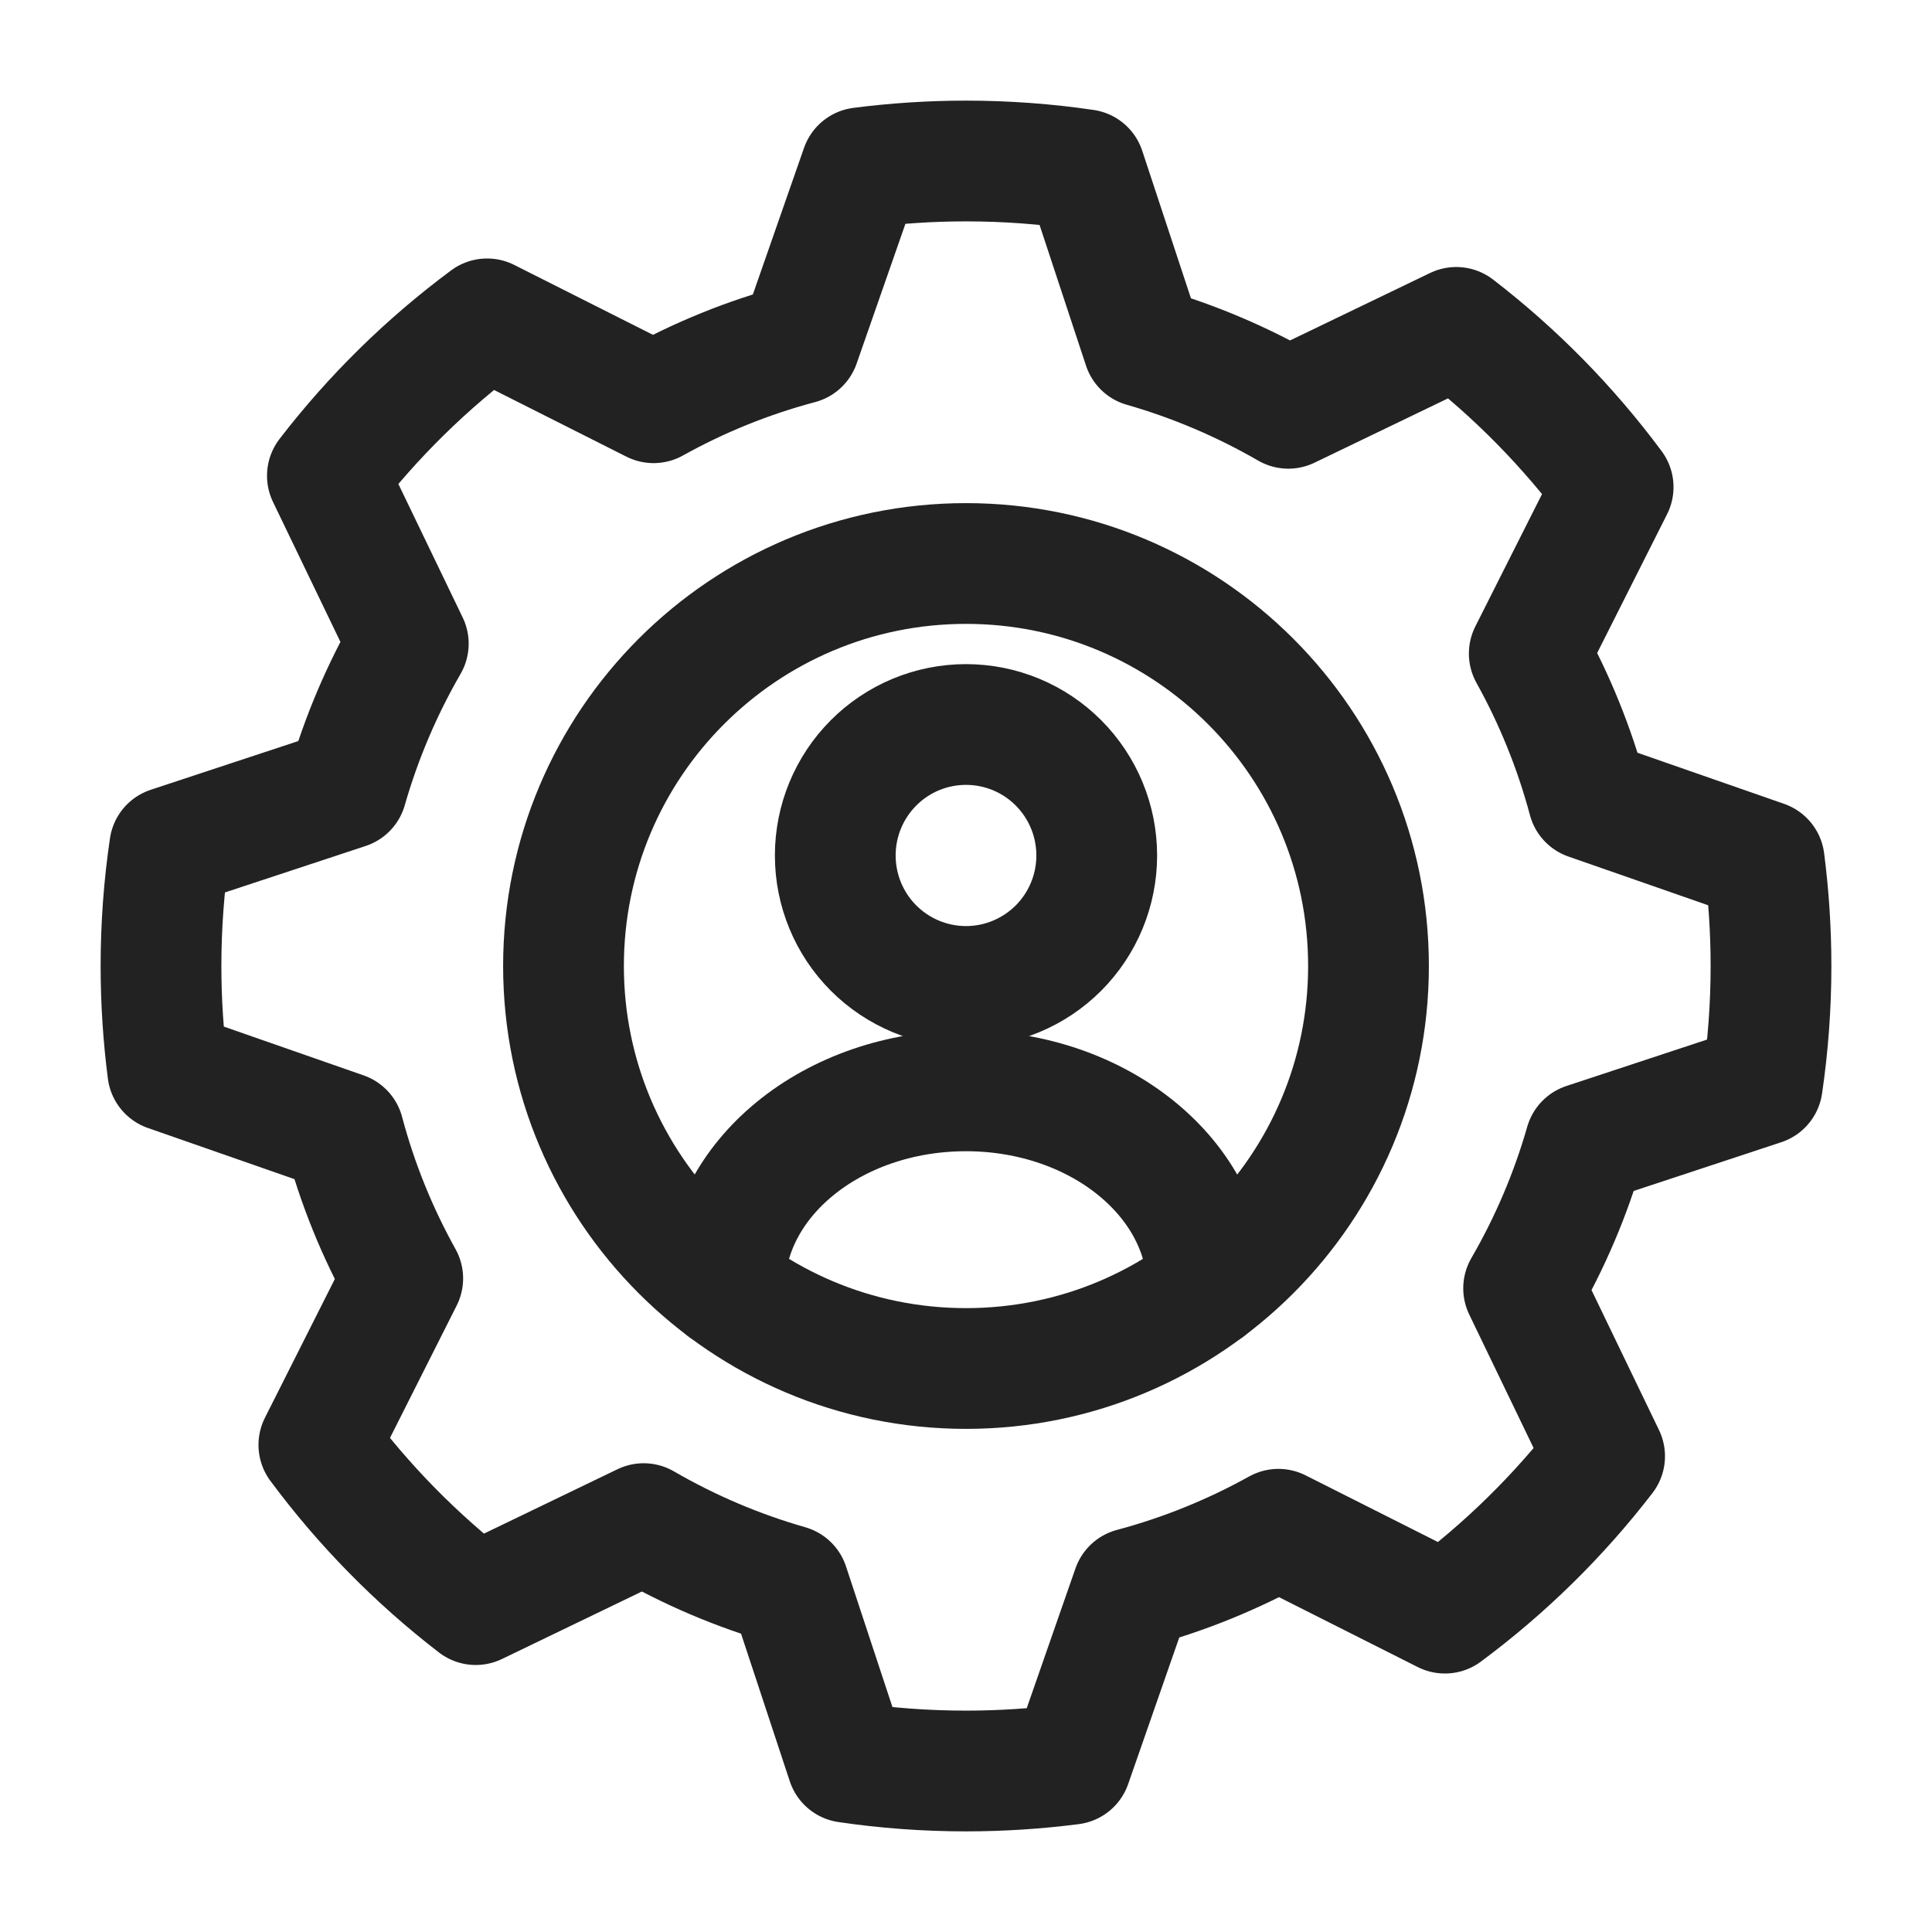
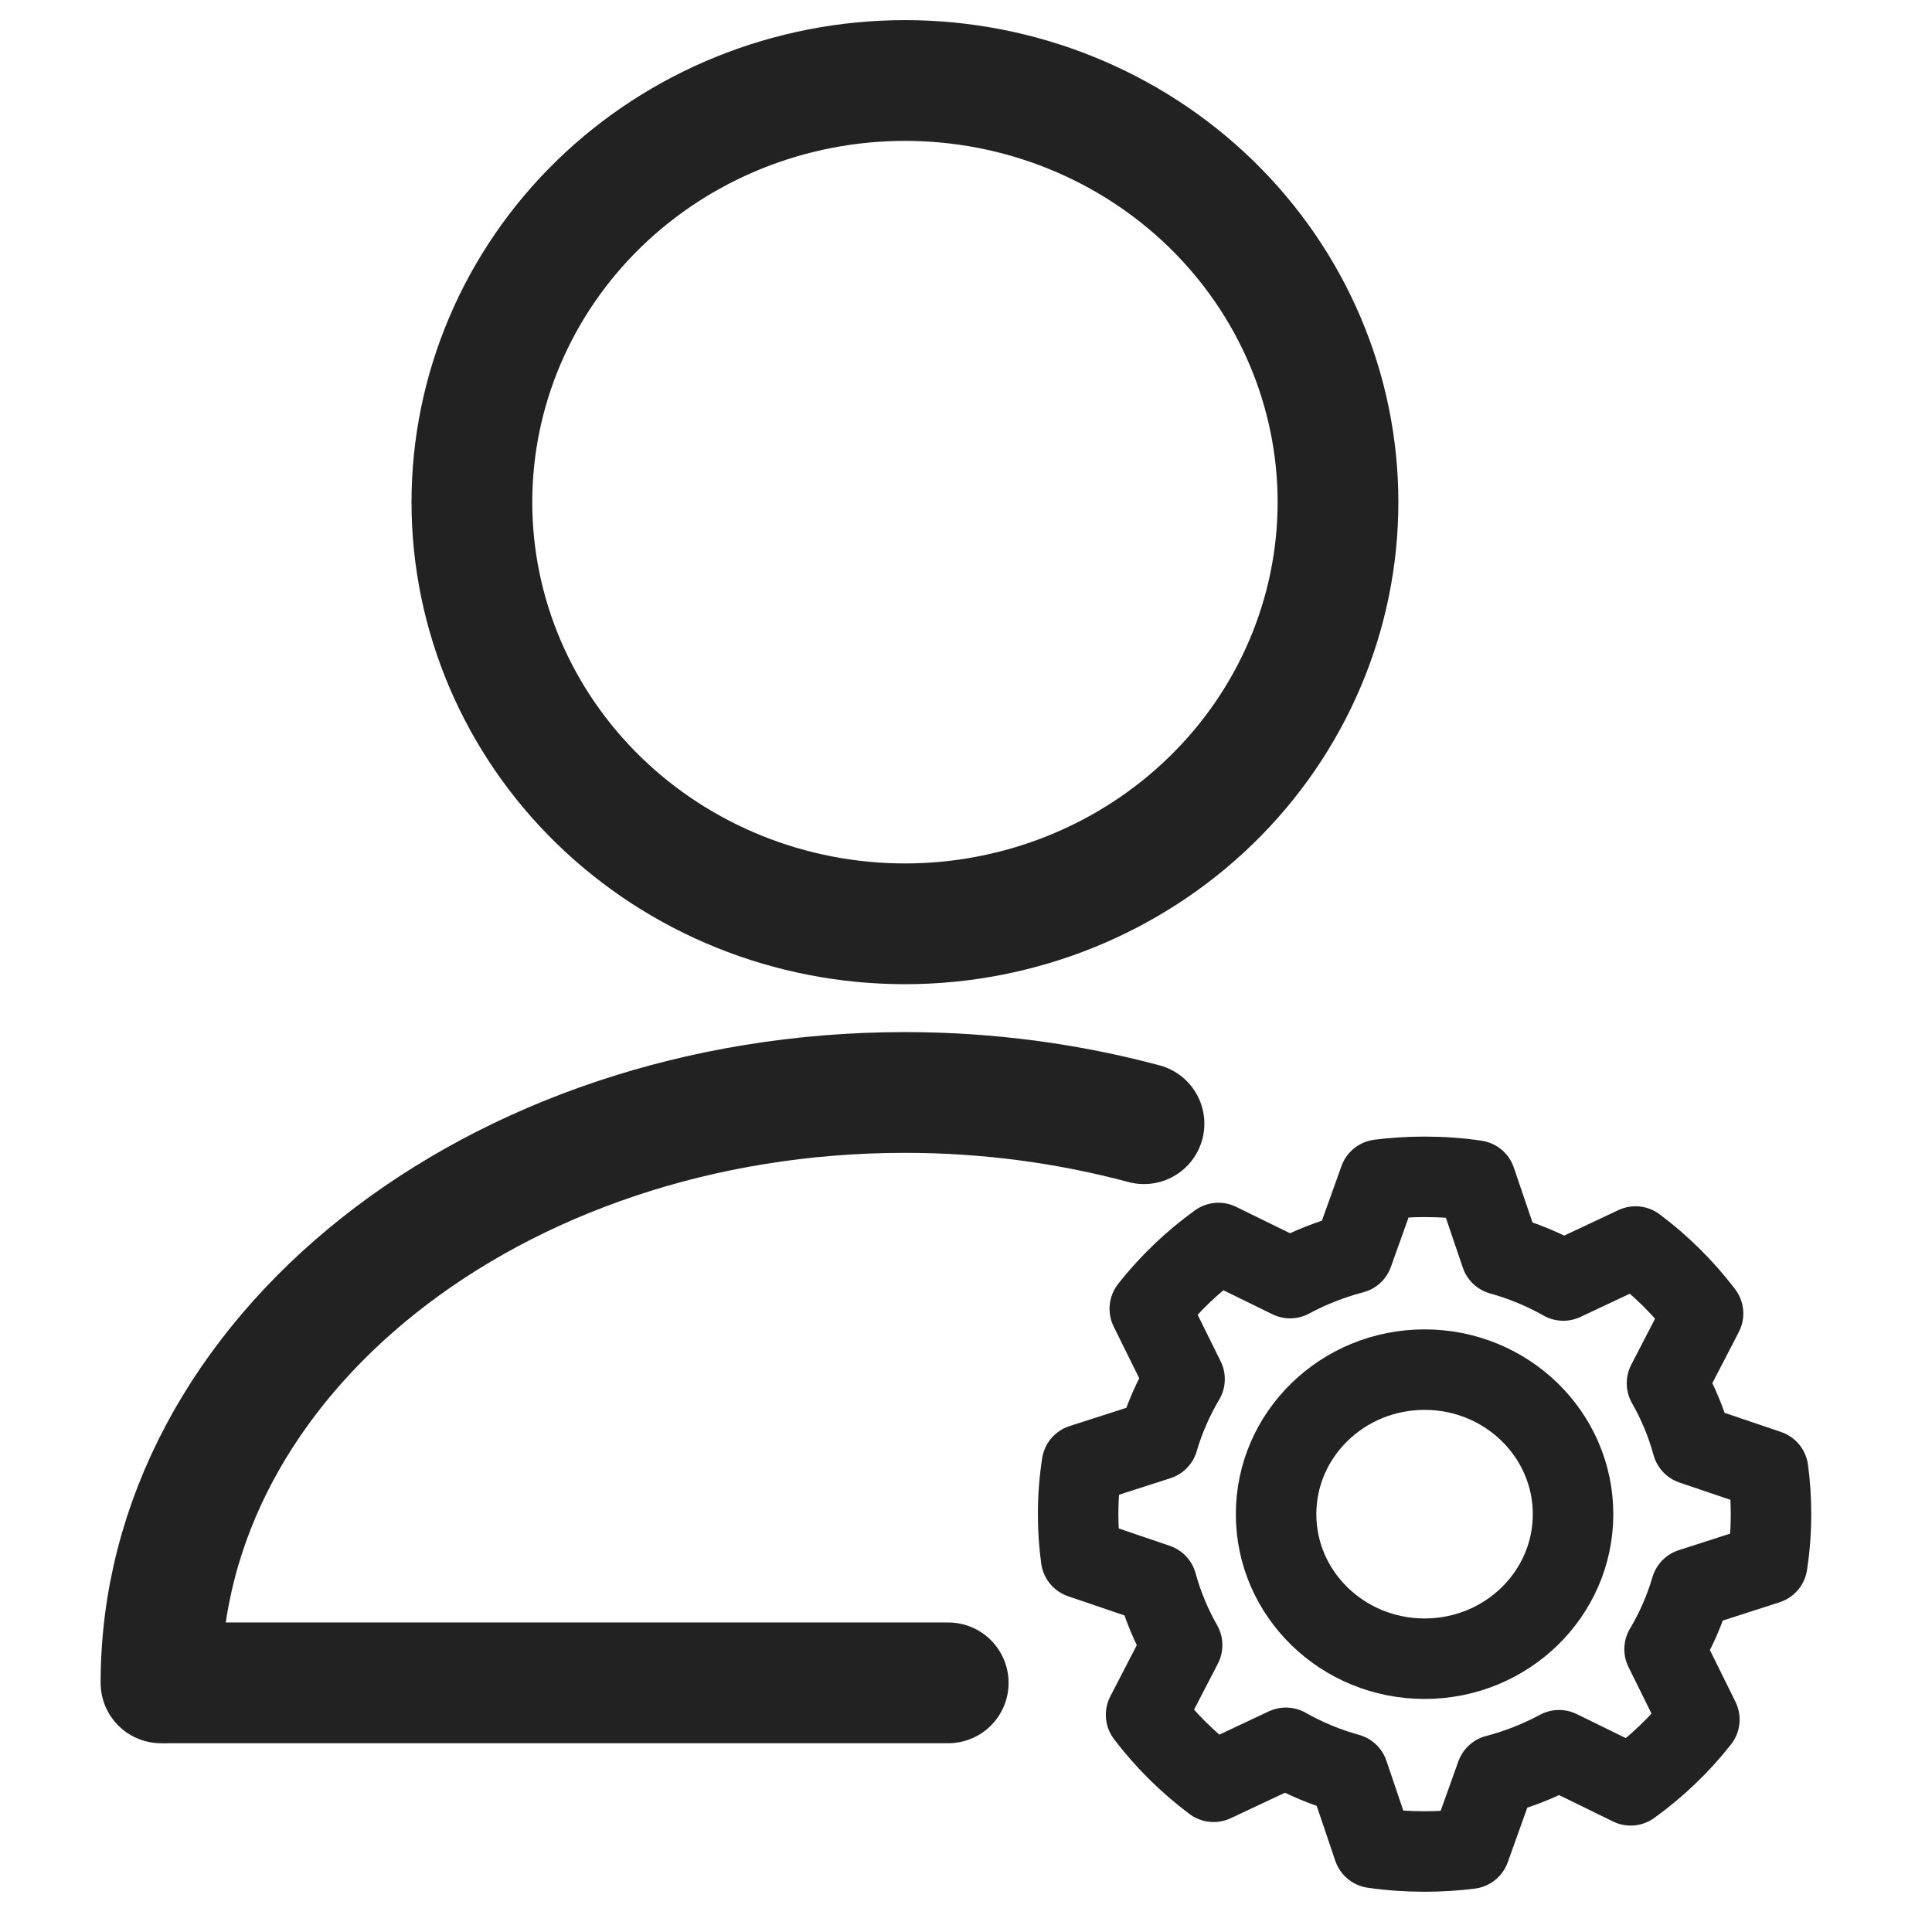
<svg xmlns="http://www.w3.org/2000/svg" width="24" height="24" viewBox="0 0 24 24" fill="none">
-   <path fill-rule="evenodd" clip-rule="evenodd" d="M12 2C12.502 2 12.995 2.037 13.477 2.108L14.203 4.307C14.839 4.489 15.443 4.748 16.004 5.072L18.09 4.067C18.828 4.635 19.484 5.303 20.039 6.051L18.997 8.119C19.311 8.684 19.559 9.292 19.73 9.932L21.916 10.694C21.971 11.122 22 11.557 22 12C22 12.502 21.963 12.995 21.892 13.477L19.693 14.203C19.511 14.839 19.252 15.443 18.927 16.004L19.933 18.09C19.365 18.828 18.697 19.484 17.949 20.039L15.881 18.997C15.316 19.311 14.708 19.559 14.068 19.73L13.306 21.916C12.878 21.971 12.443 22 12 22C11.498 22 11.005 21.963 10.523 21.892L9.797 19.693C9.161 19.511 8.557 19.252 7.996 18.927L5.91 19.933C5.172 19.365 4.516 18.697 3.961 17.949L5.003 15.881C4.688 15.315 4.44 14.707 4.27 14.067L2.084 13.304C2.029 12.877 2 12.442 2 12C2 11.498 2.037 11.005 2.108 10.523L4.307 9.797C4.489 9.161 4.748 8.557 5.072 7.996L4.067 5.91C4.635 5.172 5.303 4.516 6.051 3.961L8.119 5.003C8.685 4.688 9.293 4.44 9.933 4.27L10.696 2.084C11.123 2.029 11.558 2 12 2V2Z" stroke="#222222" stroke-width="1.5" stroke-linecap="round" stroke-linejoin="round" />
-   <path d="M15 16C15 14.651 13.659 13.551 12 13.551C10.341 13.551 9 14.645 9 16M12 12.254C12.431 12.254 12.844 12.082 13.149 11.777C13.453 11.472 13.624 11.059 13.624 10.627C13.624 10.195 13.453 9.782 13.149 9.477C12.844 9.171 12.431 9 12 9C11.569 9 11.156 9.171 10.851 9.477C10.547 9.782 10.376 10.195 10.376 10.627C10.376 11.059 10.547 11.472 10.851 11.777C11.156 12.082 11.569 12.254 12 12.254Z" stroke="#222222" stroke-width="1.5" stroke-linecap="round" stroke-linejoin="round" />
-   <circle cx="12" cy="12" r="5" stroke="#222222" stroke-width="1.5" />
+   <path d="M11.242 11.476C12.668 11.476 14.036 10.924 15.045 9.942C16.054 8.96 16.621 7.627 16.621 6.238C16.621 4.849 16.054 3.517 15.045 2.534C14.036 1.552 12.668 1 11.242 1C9.815 1 8.447 1.552 7.438 2.534C6.429 3.517 5.862 4.849 5.862 6.238C5.862 7.627 6.429 8.96 7.438 9.942C8.447 10.924 9.815 11.476 11.242 11.476Z" stroke="#222222" stroke-width="1.5" stroke-linecap="round" stroke-linejoin="round" />
+   <path d="M2 20.905C2 16.851 6.142 13.571 11.242 13.571C12.274 13.571 13.275 13.708 14.211 13.959" stroke="#222222" stroke-width="1.5" stroke-linecap="round" stroke-linejoin="round" />
+   <path d="M2.097 20.905H11.779" stroke="#222222" stroke-width="1.5" stroke-linecap="round" />
+   <path fill-rule="evenodd" clip-rule="evenodd" d="M17.697 14.619C17.913 14.619 18.125 14.634 18.332 14.665L18.645 15.586C18.918 15.662 19.178 15.77 19.42 15.907L20.317 15.485C20.635 15.723 20.917 16.003 21.156 16.317L20.708 17.183C20.843 17.42 20.95 17.675 21.023 17.943L21.964 18.262C21.988 18.442 22 18.624 22 18.809C22 19.02 21.984 19.227 21.953 19.428L21.007 19.733C20.929 19.999 20.818 20.252 20.678 20.487L21.11 21.361C20.866 21.671 20.579 21.946 20.257 22.178L19.367 21.742C19.123 21.873 18.862 21.977 18.587 22.049L18.259 22.965C18.075 22.988 17.887 23 17.697 23C17.481 23 17.268 22.985 17.061 22.955L16.749 22.033C16.475 21.957 16.215 21.849 15.974 21.712L15.076 22.134C14.758 21.896 14.476 21.616 14.237 21.302L14.685 20.436C14.55 20.199 14.443 19.944 14.37 19.676L13.43 19.356C13.405 19.177 13.393 18.995 13.393 18.809C13.393 18.599 13.409 18.392 13.44 18.191L14.386 17.887C14.464 17.62 14.576 17.367 14.715 17.132L14.283 16.258C14.527 15.948 14.815 15.673 15.136 15.441L16.026 15.877C16.27 15.746 16.532 15.642 16.807 15.57L17.135 14.654C17.319 14.631 17.506 14.619 17.697 14.619V14.619Z" stroke="#222222" stroke-linecap="round" stroke-linejoin="round" />
+   <path d="M17.697 20.605C18.715 20.605 19.541 19.801 19.541 18.81C19.541 17.818 18.715 17.014 17.697 17.014C16.678 17.014 15.852 17.818 15.852 18.81C15.852 19.801 16.678 20.605 17.697 20.605Z" stroke="#222222" stroke-linecap="round" stroke-linejoin="round" />
</svg>
